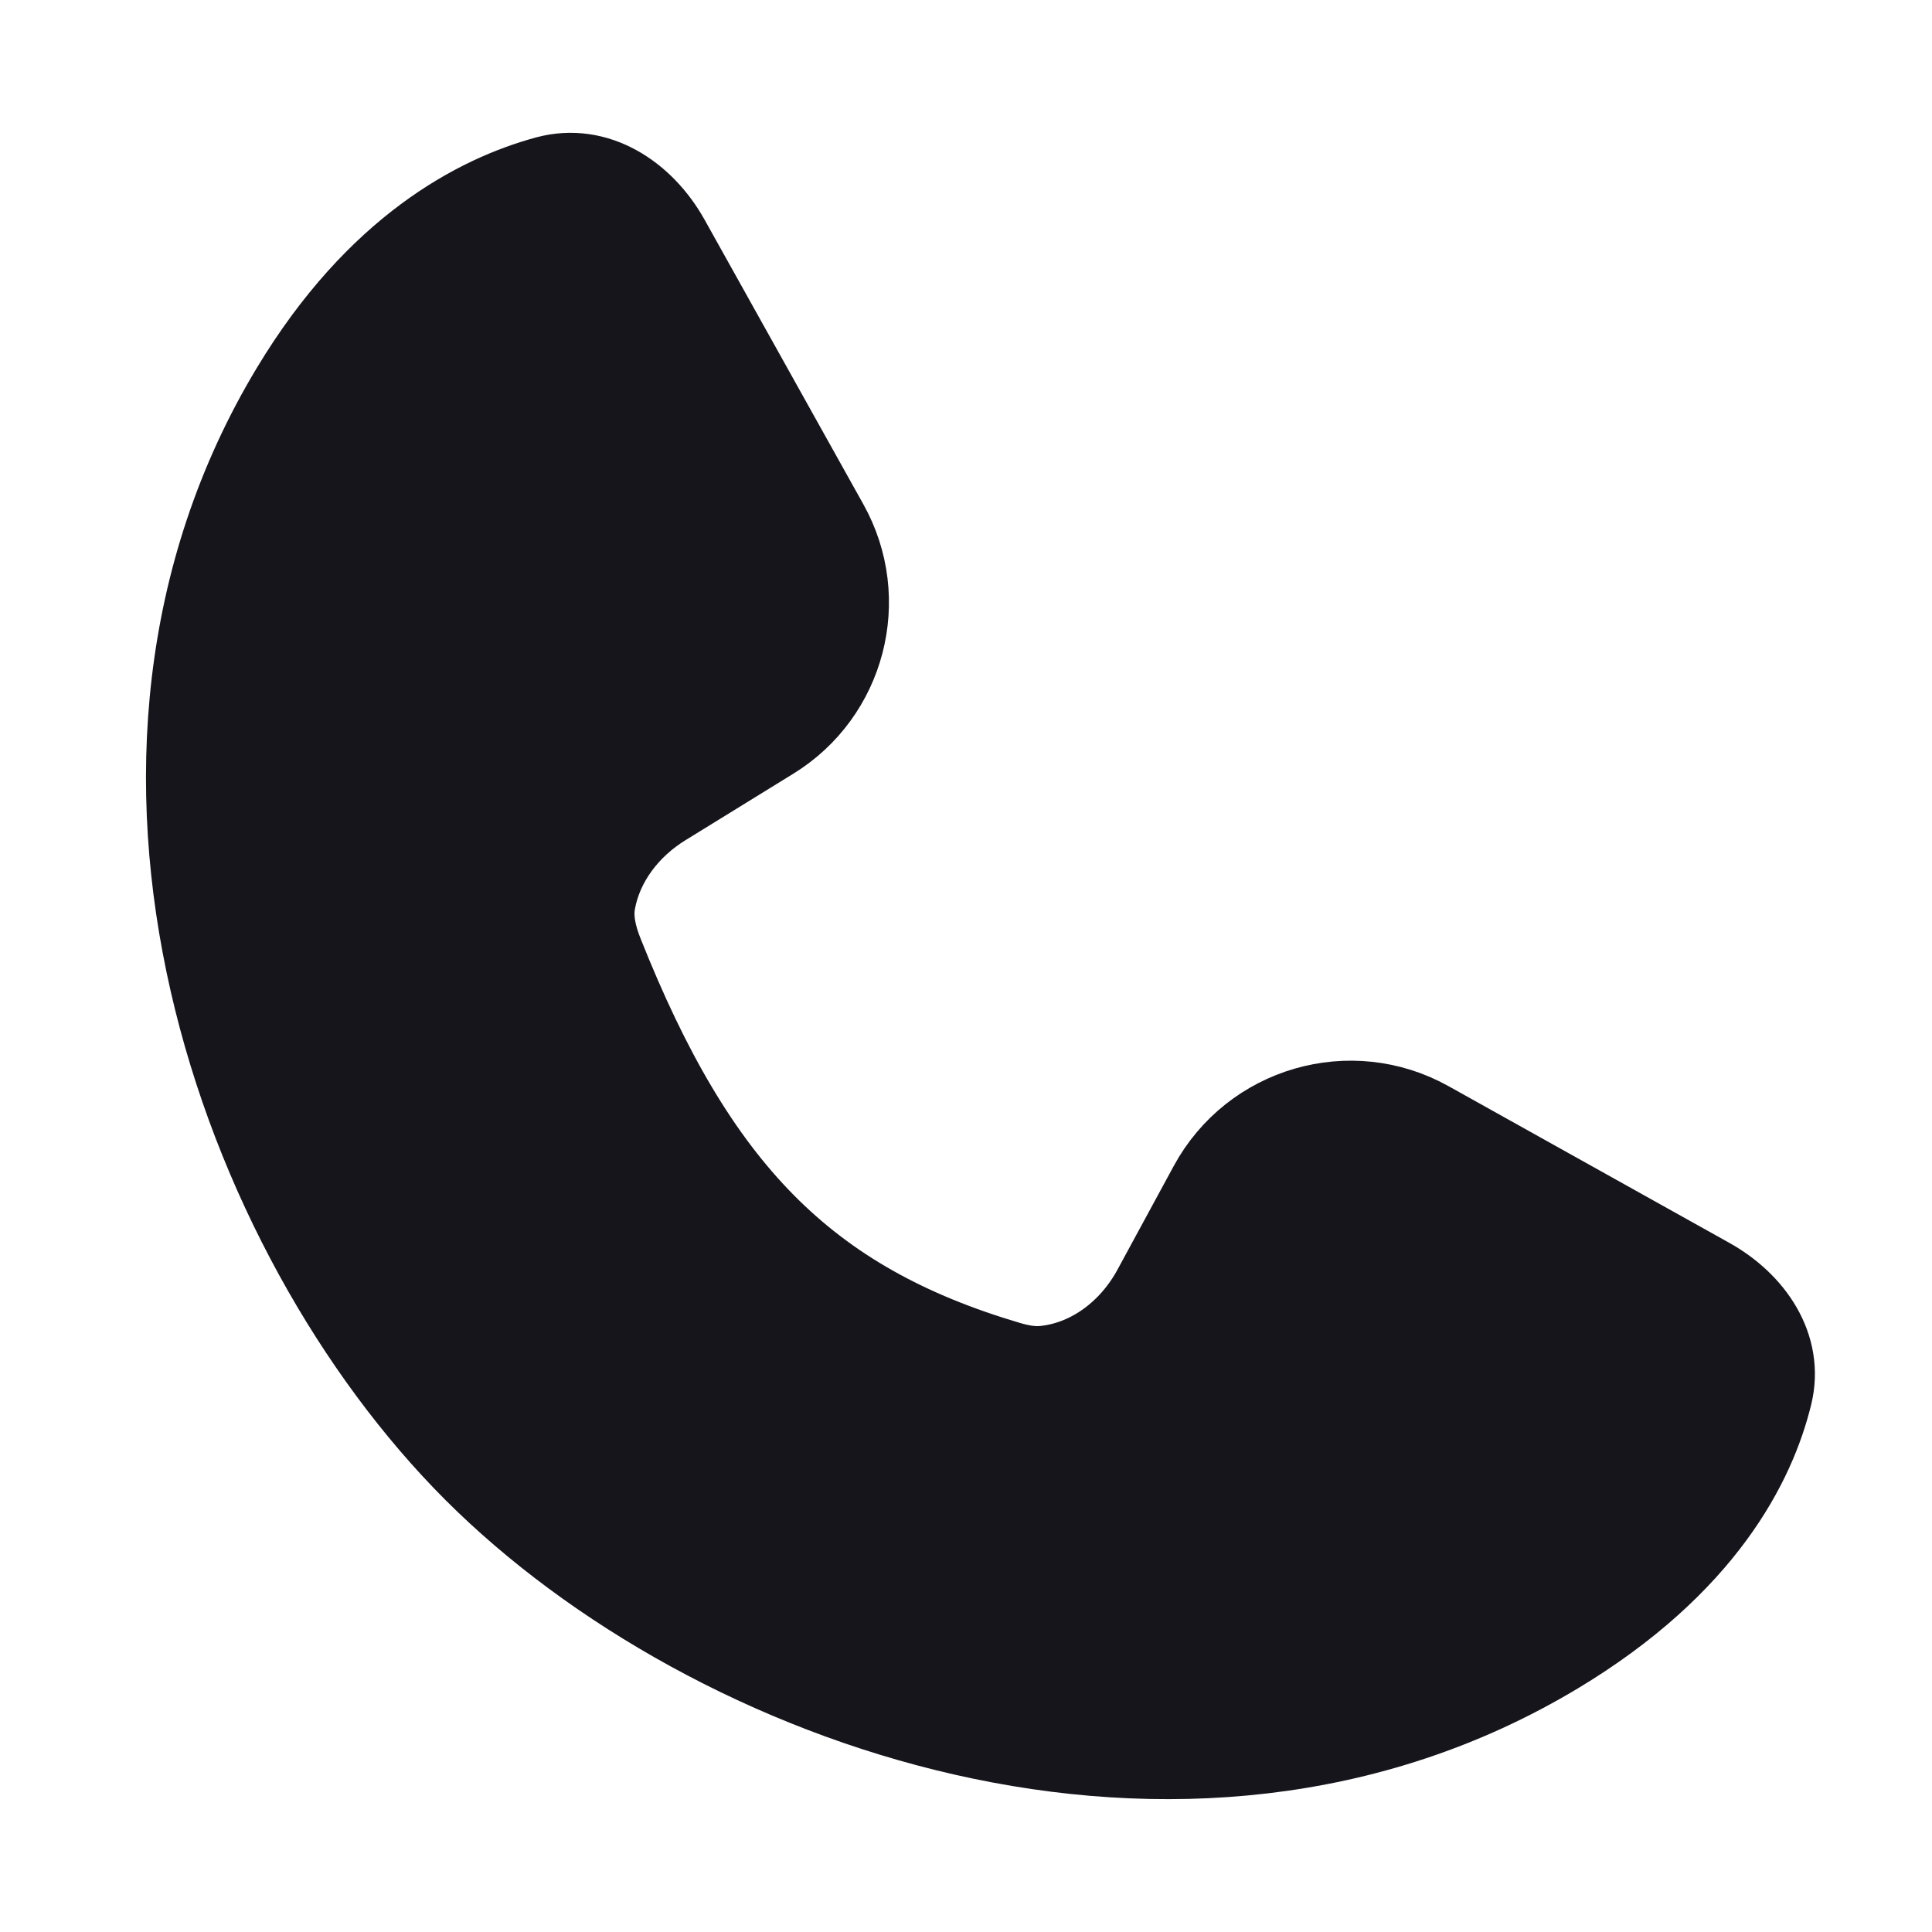
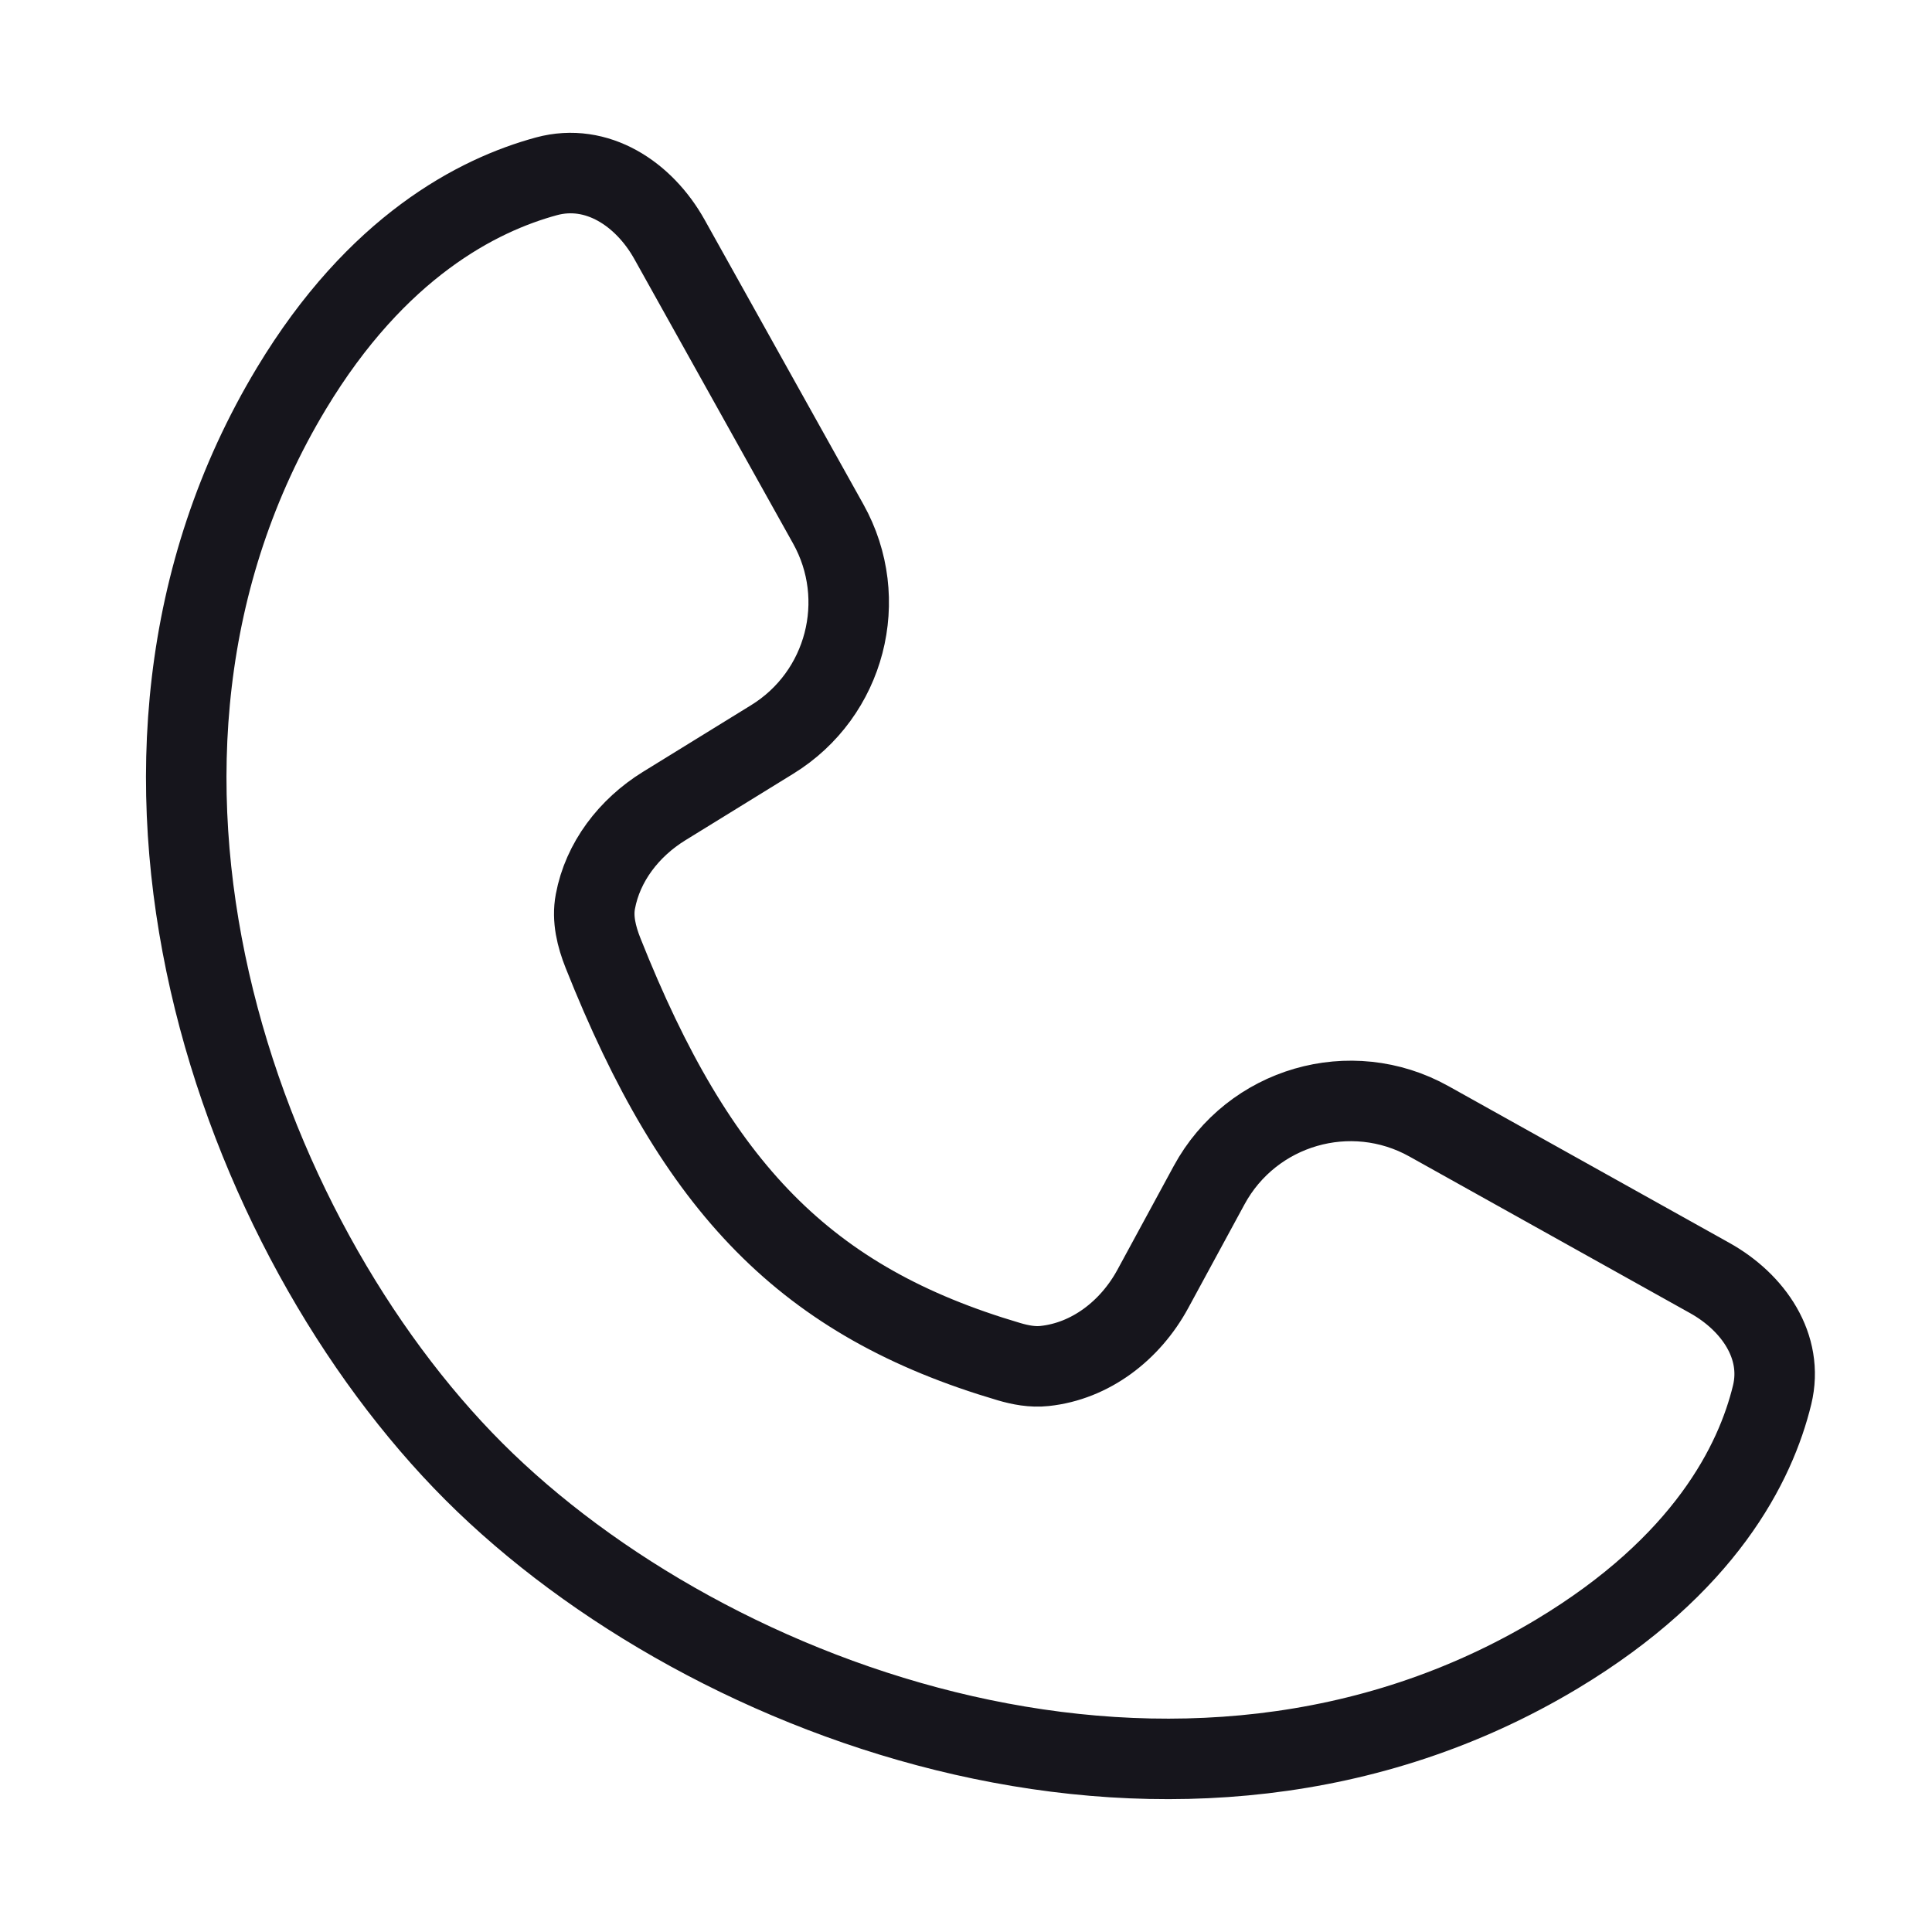
<svg xmlns="http://www.w3.org/2000/svg" width="24" height="24" viewBox="0 0 24 24" fill="none">
-   <path d="M6.789 2.19C5.931 2.423 4.68 3.067 3.621 4.824C0.823 9.465 2.956 15.349 5.887 18.28C8.817 21.21 14.697 23.336 19.342 20.546C21.18 19.441 21.808 18.176 22.014 17.328C22.16 16.727 21.781 16.179 21.241 15.877L17.752 13.93C16.78 13.387 15.551 13.744 15.02 14.723L14.321 16.011C14.04 16.529 13.546 16.909 12.975 16.969C12.826 16.985 12.677 16.957 12.534 16.915C10.013 16.172 8.653 14.764 7.491 11.839C7.41 11.635 7.355 11.415 7.396 11.199C7.487 10.709 7.812 10.284 8.249 10.014L9.592 9.186C10.504 8.625 10.811 7.444 10.289 6.509L8.316 2.973C7.999 2.406 7.415 2.021 6.789 2.19Z" fill="#16151C" stroke="#16151C" stroke-linecap="round" stroke-linejoin="round" />
+   <path d="M6.789 2.19C5.931 2.423 4.68 3.067 3.621 4.824C0.823 9.465 2.956 15.349 5.887 18.28C8.817 21.21 14.697 23.336 19.342 20.546C21.18 19.441 21.808 18.176 22.014 17.328C22.16 16.727 21.781 16.179 21.241 15.877L17.752 13.93C16.78 13.387 15.551 13.744 15.02 14.723L14.321 16.011C14.04 16.529 13.546 16.909 12.975 16.969C12.826 16.985 12.677 16.957 12.534 16.915C10.013 16.172 8.653 14.764 7.491 11.839C7.41 11.635 7.355 11.415 7.396 11.199C7.487 10.709 7.812 10.284 8.249 10.014L9.592 9.186C10.504 8.625 10.811 7.444 10.289 6.509L8.316 2.973C7.999 2.406 7.415 2.021 6.789 2.19Z" stroke="#16151C" stroke-linecap="round" stroke-linejoin="round" />
</svg>
